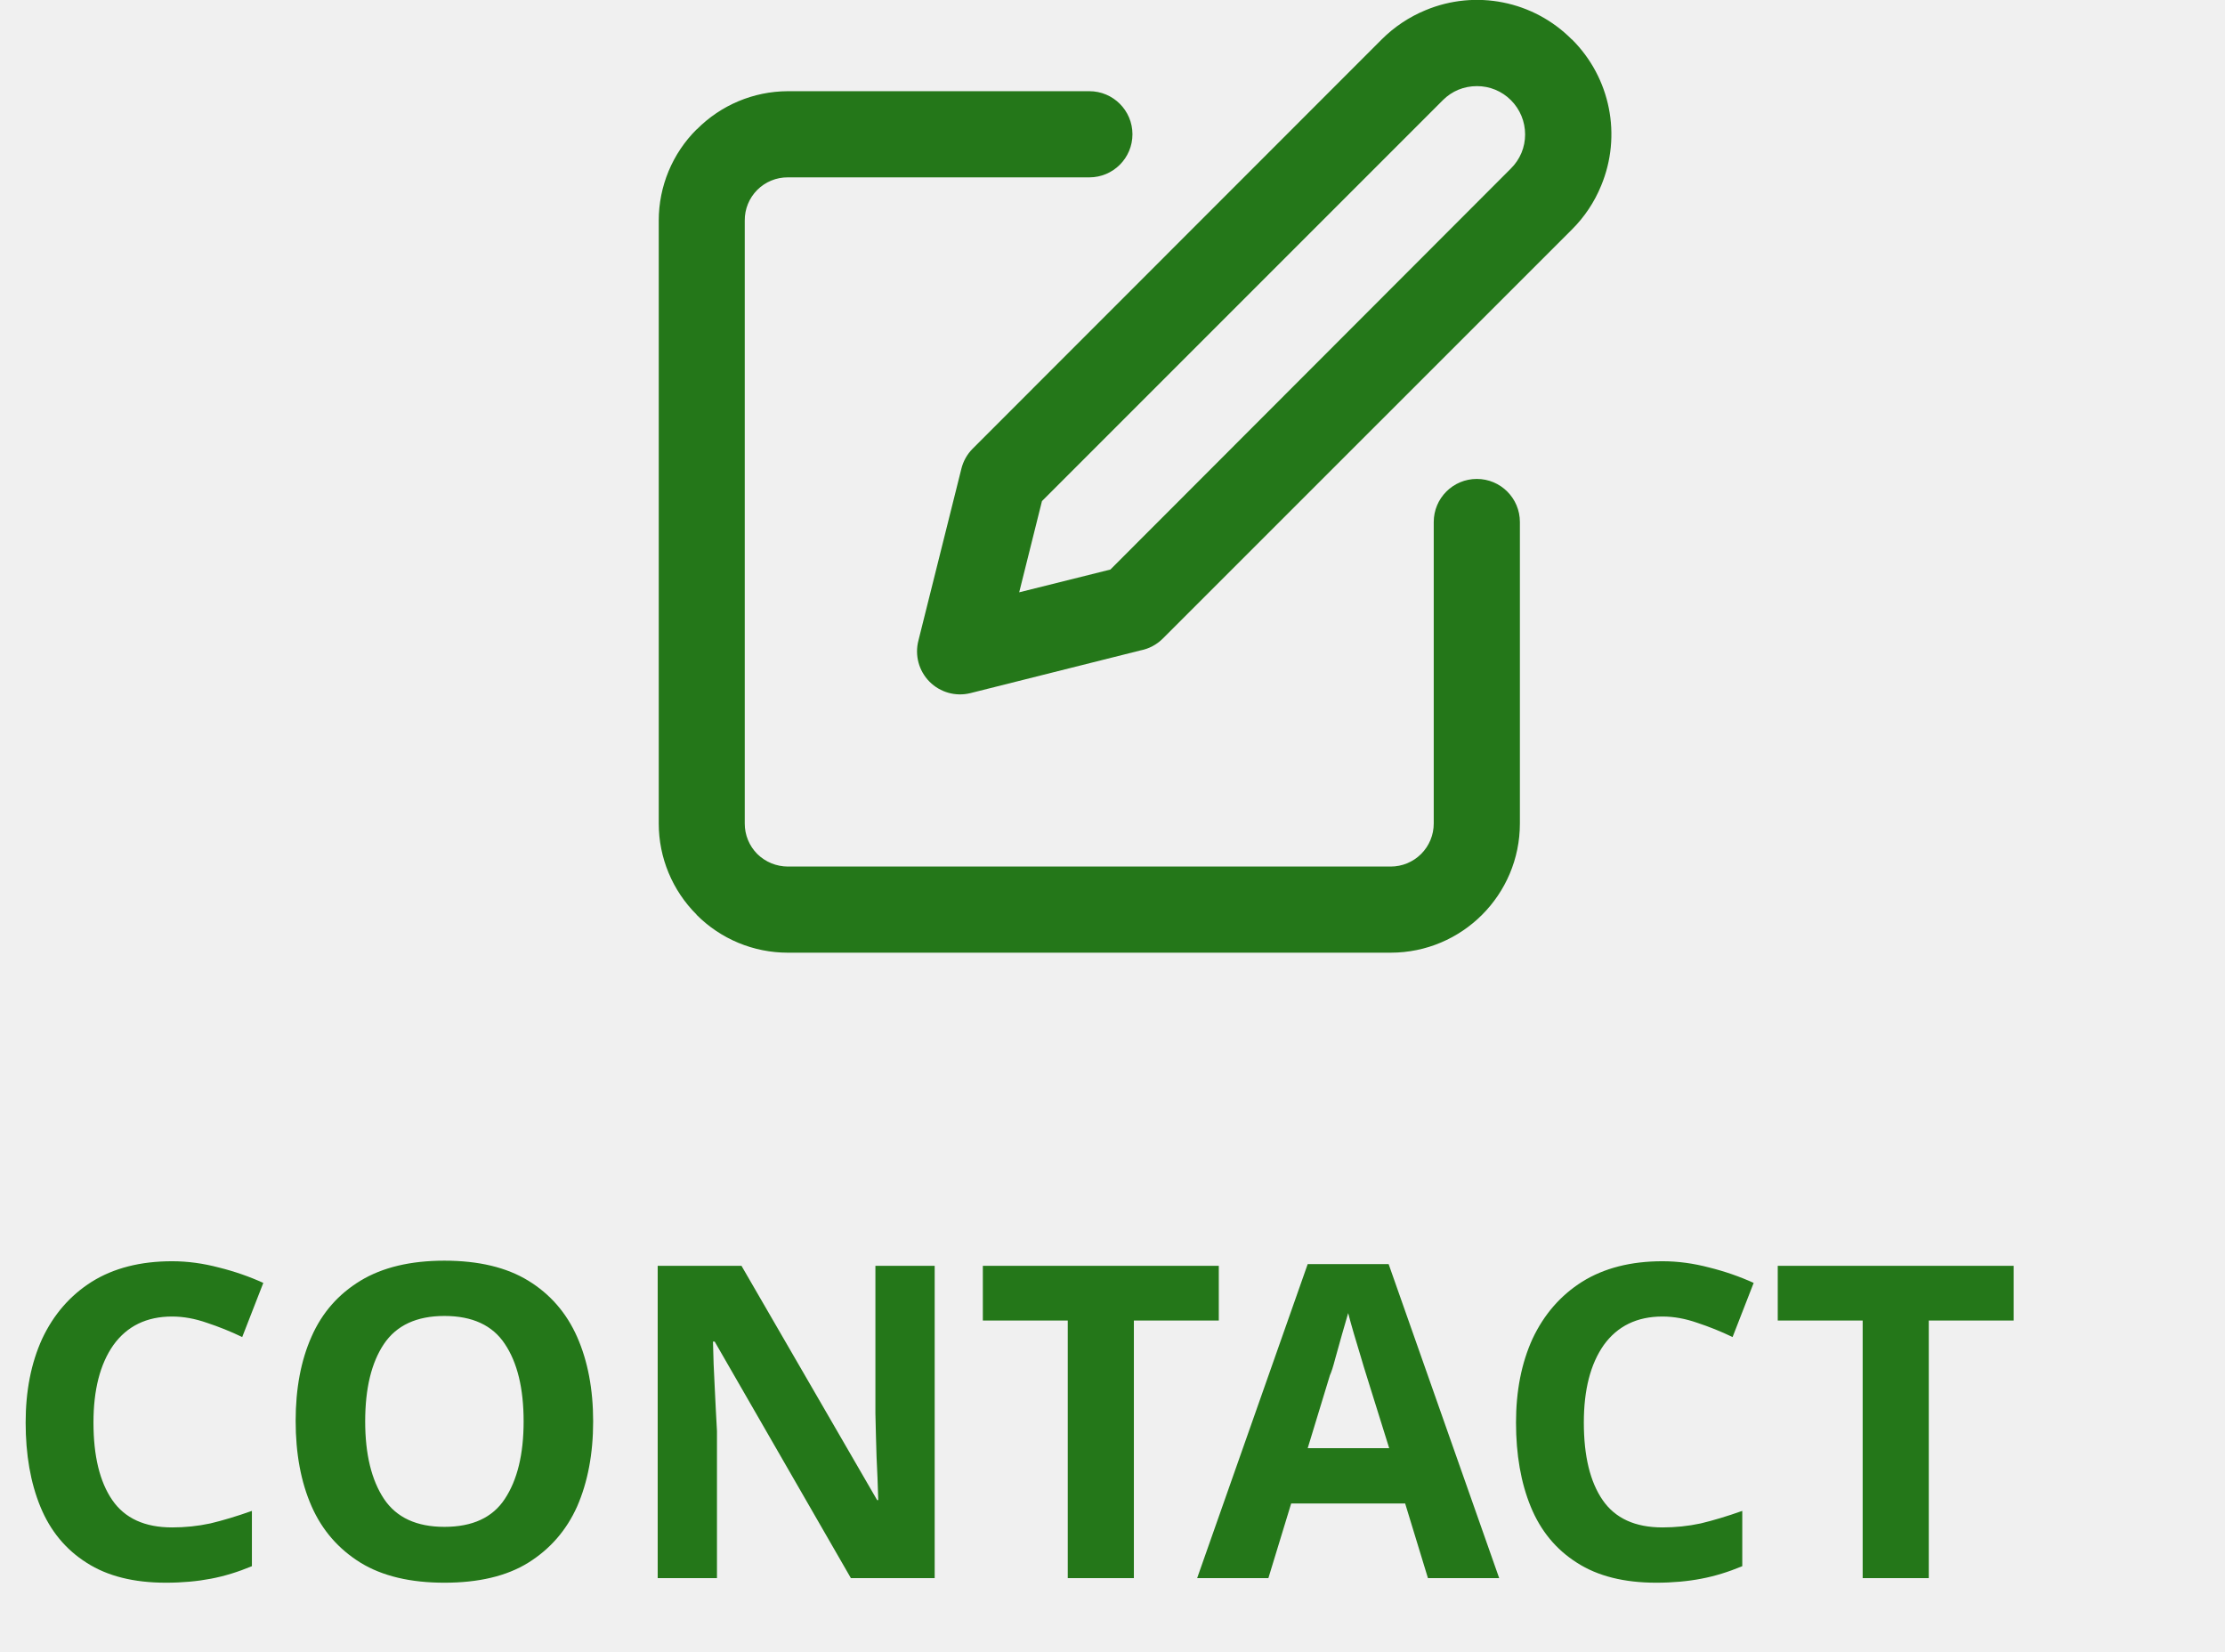
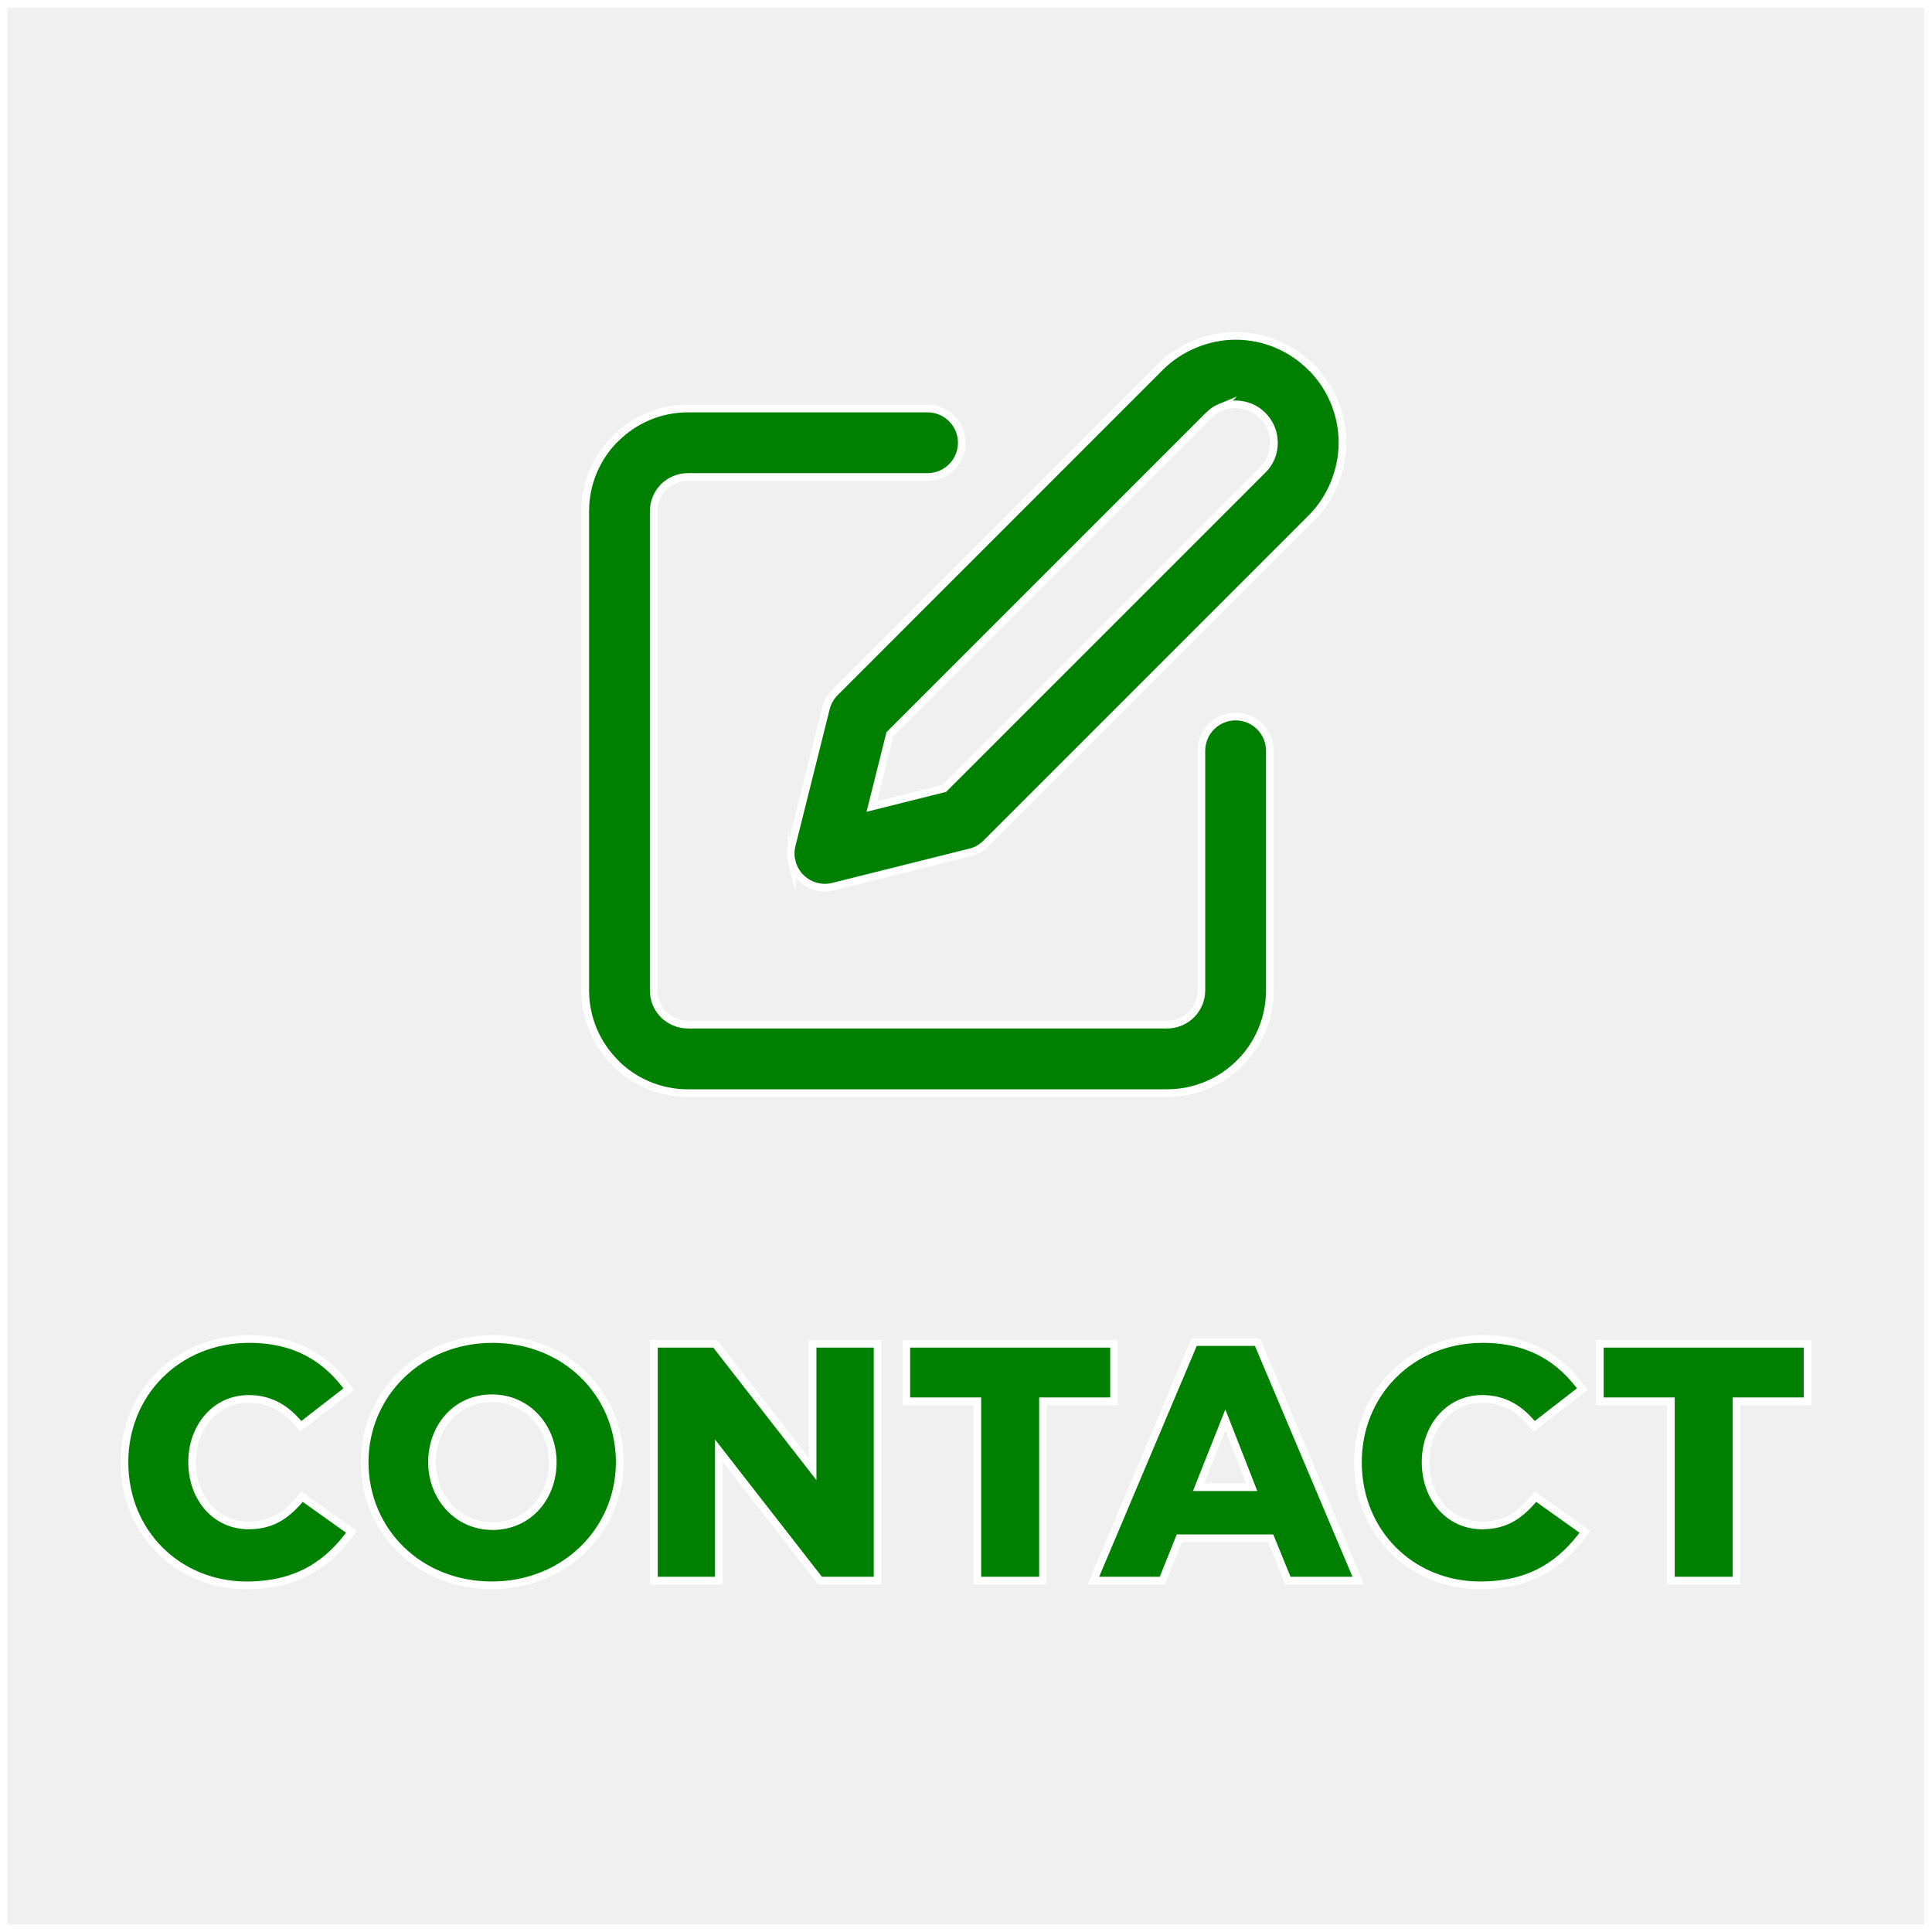
- <svg xmlns="http://www.w3.org/2000/svg" id="svg8" version="1.1" viewBox="0 0 61 45.262" height="45.262" width="61">
-   <defs id="defs12" />
-   <g transform="translate(-426 -2436.738)" data-name="Сгруппировать 289" id="Сгруппировать_289">
-     <g style="fill:#247719;fill-opacity:1" transform="translate(444.056 2436.738)" id="Слой_x0020_1">
-       <path style="fill:#247719;fill-opacity:1" fill="#00124d" transform="translate(0.01 0)" d="M11.8,2.5a1.181,1.181,0,0,1,0,2.362H3.532A1.173,1.173,0,0,0,2.352,6.047V22.574a1.179,1.179,0,0,0,.344.837,1.2,1.2,0,0,0,.837.344H20.06a1.179,1.179,0,0,0,1.181-1.181V14.31a1.181,1.181,0,1,1,2.362,0v8.264a3.543,3.543,0,0,1-3.542,3.542H3.532a3.525,3.525,0,0,1-2.5-1.038v-.005a3.526,3.526,0,0,1-1.038-2.5V6.047a3.525,3.525,0,0,1,1.038-2.5h.005A3.526,3.526,0,0,1,3.532,2.5H11.8ZM19.815,1.08a3.692,3.692,0,0,1,1.2-.8,3.66,3.66,0,0,1,4.01.8h.005a3.669,3.669,0,0,1,.8,4.011,3.638,3.638,0,0,1-.8,1.2L13.812,17.506a1.175,1.175,0,0,1-.612.324L8.541,19a1.179,1.179,0,0,1-1.427-1.444l1.177-4.707A1.18,1.18,0,0,1,8.6,12.3L19.815,1.08Zm2.1,1.38a1.322,1.322,0,0,0-.415.277l-11,11-.624,2.5,2.5-.624L23.356,4.62a1.332,1.332,0,0,0,.29-.429,1.307,1.307,0,0,0,.1-.506,1.324,1.324,0,0,0-.387-.937,1.307,1.307,0,0,0-.937-.387,1.345,1.345,0,0,0-.509.1Z" data-name="Контур 3383" id="Контур_3383" />
-     </g>
-     <text style="fill:#247719;fill-opacity:1;" font-weight="800" font-family="GothamPro-Black, Gotham Pro" font-size="12" fill="#00124d" transform="translate(426 2480)" id="CONTACT">
-       <tspan style="fill:#247719;fill-opacity:1;" id="tspan4" y="0" x="0">CONTACT</tspan>
-     </text>
+ <svg xmlns="http://www.w3.org/2000/svg" xml:space="preserve" width="50.365mm" height="50.365mm" version="1.1" style="shape-rendering:geometricPrecision; text-rendering:geometricPrecision; image-rendering:optimizeQuality; fill-rule:evenodd; clip-rule:evenodd" viewBox="0 0 1500.65 1500.65" id="svg12">
+   <defs id="defs4">
+     <style type="text/css" id="style2">
+    
+     .str0 {stroke:white;stroke-width:5.96;stroke-miterlimit:22.926}
+     .fil1 {fill:none}
+     .fil0 {fill:#00124D;fill-rule:nonzero}
+    
+   </style>
+   </defs>
+   <g id="Слой_x0020_1">
+     <path class="fil0 str0" d="m 1054.76,1135.717 c 0,-53.6 41.25,-95.65 96.96,-95.65 37.58,0 60.96,16.3 77.25,38.89 l -37.31,28.91 c -10.51,-13.14 -22.87,-21.29 -40.47,-21.29 -25.75,0 -43.89,21.82 -43.89,49.14 0,27.6 18.13,49.15 43.89,49.15 19.19,0 30.48,-8.94 41.52,-22.34 l 38.36,27.33 c -17.34,23.9 -40.72,41.52 -81.46,41.52 -52.55,0 -94.85,-40.21 -94.85,-95.66 z m -771.52,0 c 0,-52.82 42.57,-95.65 99.33,-95.65 56.76,0 98.8,42.32 98.8,95.65 0,52.83 -42.57,95.66 -99.33,95.66 -56.76,0 -98.8,-42.32 -98.8,-95.66 z m 52.3,0 c 0,26.54 19.19,49.67 47.04,49.67 28.11,0 46.77,-22.59 46.77,-49.67 0,-26.53 -19.17,-49.66 -47.3,-49.66 -27.85,0 -46.5,22.6 -46.5,49.66 z m -238.87,0 c 0,-53.6 41.25,-95.65 96.97,-95.65 37.58,0 60.96,16.3 77.25,38.89 l -37.31,28.91 c -10.51,-13.14 -22.87,-21.29 -40.47,-21.29 -25.75,0 -43.89,21.82 -43.89,49.14 0,27.6 18.14,49.15 43.89,49.15 19.19,0 30.48,-8.94 41.52,-22.34 l 38.37,27.33 c -17.35,23.9 -40.74,41.52 -81.46,41.52 -52.56,0 -94.87,-40.21 -94.87,-95.66 z m 1201.16,91.98 v -139.28 h -55.18 v -44.67 h 161.34 v 44.67 h -55.18 v 139.28 z m -297.46,0 -13.4,-32.86 h -70.95 l -13.14,32.86 h -53.61 l 78.31,-185.27 h 49.14 l 78.3,185.27 z m -69.38,-72.53 h 41.25 l -20.49,-52.29 z m -171.85,72.53 v -139.28 h -55.19 v -44.67 H 865.3 v 44.67 h -55.19 v 139.28 z m -122.2,0 -78.57,-100.91 v 100.91 h -50.45 v -183.95 h 47.57 l 75.68,97.23 v -97.23 h 50.45 v 183.95 H 636.95 Z M 534.35,849.077 c -22.03,0 -41.99,-8.91 -56.4,-23.37 v -0.13 c -14.42,-14.42 -23.37,-34.33 -23.37,-56.29 v -372.2 c 0,-22.04 8.92,-41.99 23.37,-56.41 h 0.11 c 14.42,-14.41 34.33,-23.37 56.29,-23.37 h 186.11 c 14.69,0 26.59,11.9 26.59,26.59 0,14.69 -11.9,26.59 -26.59,26.59 H 534.35 c -7.34,0 -14.06,2.98 -18.85,7.74 -4.75,4.87 -7.74,11.5 -7.74,18.85 v 372.2 c 0,7.39 2.94,14.07 7.74,18.85 4.87,4.76 11.51,7.74 18.85,7.74 h 372.2 c 7.35,0 13.99,-2.98 18.82,-7.78 4.8,-4.8 7.78,-11.47 7.78,-18.82 v -186.11 c 0,-14.68 11.9,-26.59 26.59,-26.59 14.69,0 26.59,11.91 26.59,26.59 v 186.11 c 0,22 -8.91,41.99 -23.37,56.41 -14.42,14.41 -34.37,23.37 -56.41,23.37 h -372.2 z m 80.6,-179.7 c -1.14,-4.48 -1.02,-9 0.07,-13.2 l 26.52,-106.01 c 1.22,-4.83 3.69,-9.03 6.99,-12.34 l 252.53,-252.6 c 7.62,-7.62 16.81,-13.71 26.94,-17.92 10.06,-4.2 20.86,-6.41 31.74,-6.41 22.83,0 43.56,9.31 58.57,24.32 h 0.12 c 15,15 24.31,35.78 24.31,58.68 0,10.84 -2.24,21.6 -6.37,31.65 -4.16,10.14 -10.2,19.33 -17.95,27.03 l -252.56,252.56 c -3.93,3.92 -8.72,6.33 -13.79,7.3 l -104.91,26.24 c -2.16,0.55 -4.33,0.8 -6.47,0.8 -11.89,0 -22.71,-8.07 -25.74,-20.13 z m 323.98,-346.83 -247.69,247.69 -14.07,56.21 56.21,-14.07 247.42,-247.42 c 2.87,-2.87 5.06,-6.17 6.52,-9.66 1.46,-3.45 2.2,-7.34 2.2,-11.39 0,-8.21 -3.34,-15.71 -8.72,-21.1 -5.34,-5.42 -12.81,-8.72 -21.1,-8.72 -4.04,0 -7.89,0.79 -11.47,2.24 l 0.04,-0.04 c -3.34,1.37 -6.52,3.49 -9.35,6.25 z" id="path7" style="fill:#008000" />
+     <rect class="fil1 str0" x="2.98" y="2.98" width="1494.69" height="1494.69" id="rect9" />
  </g>
</svg>
